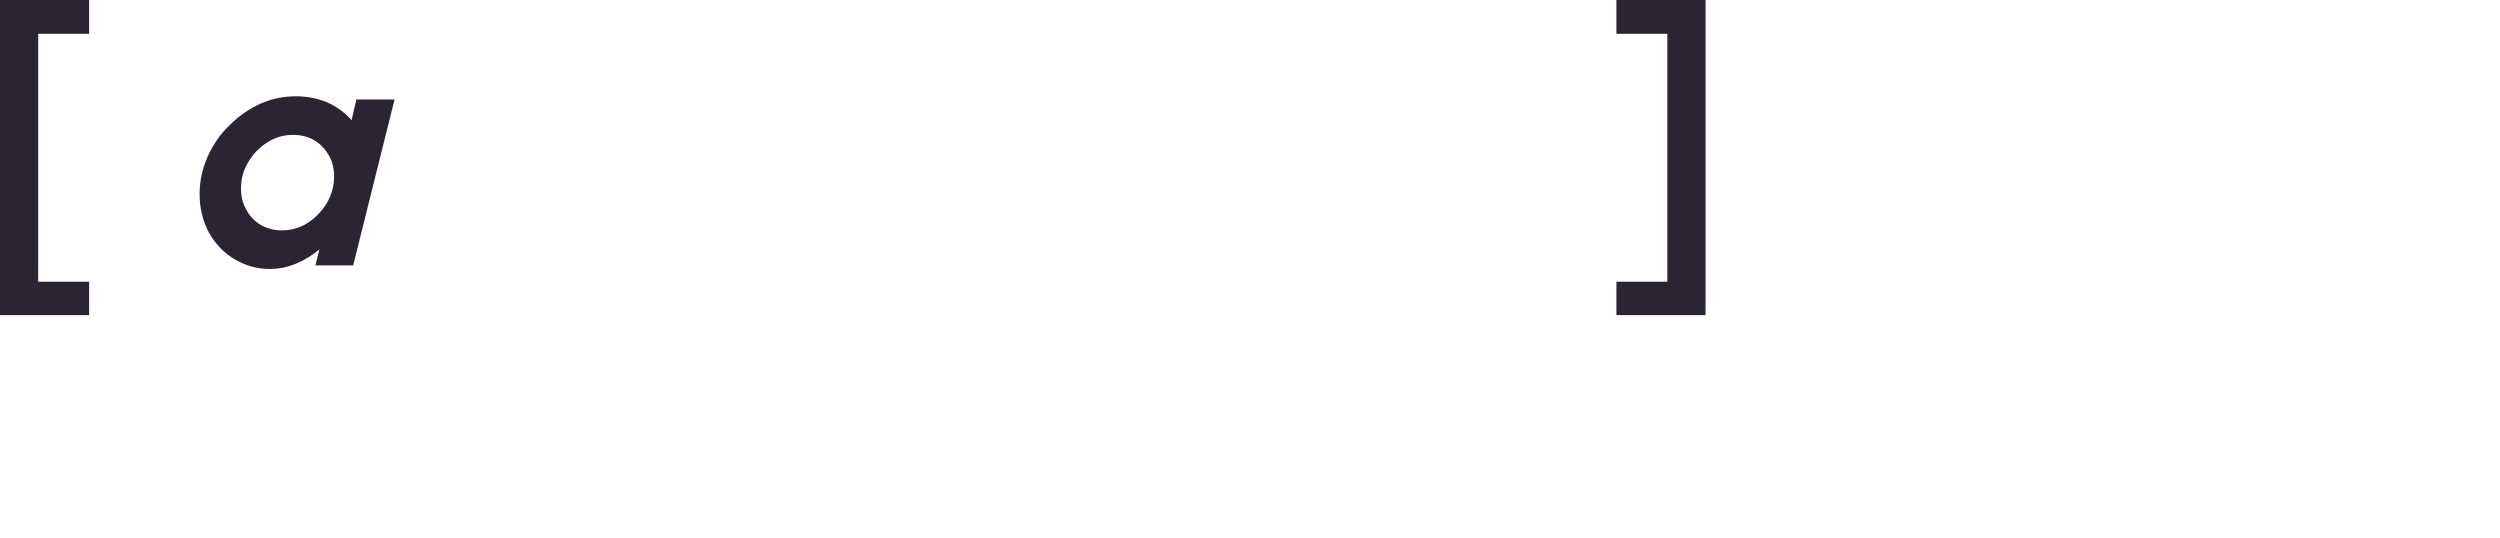
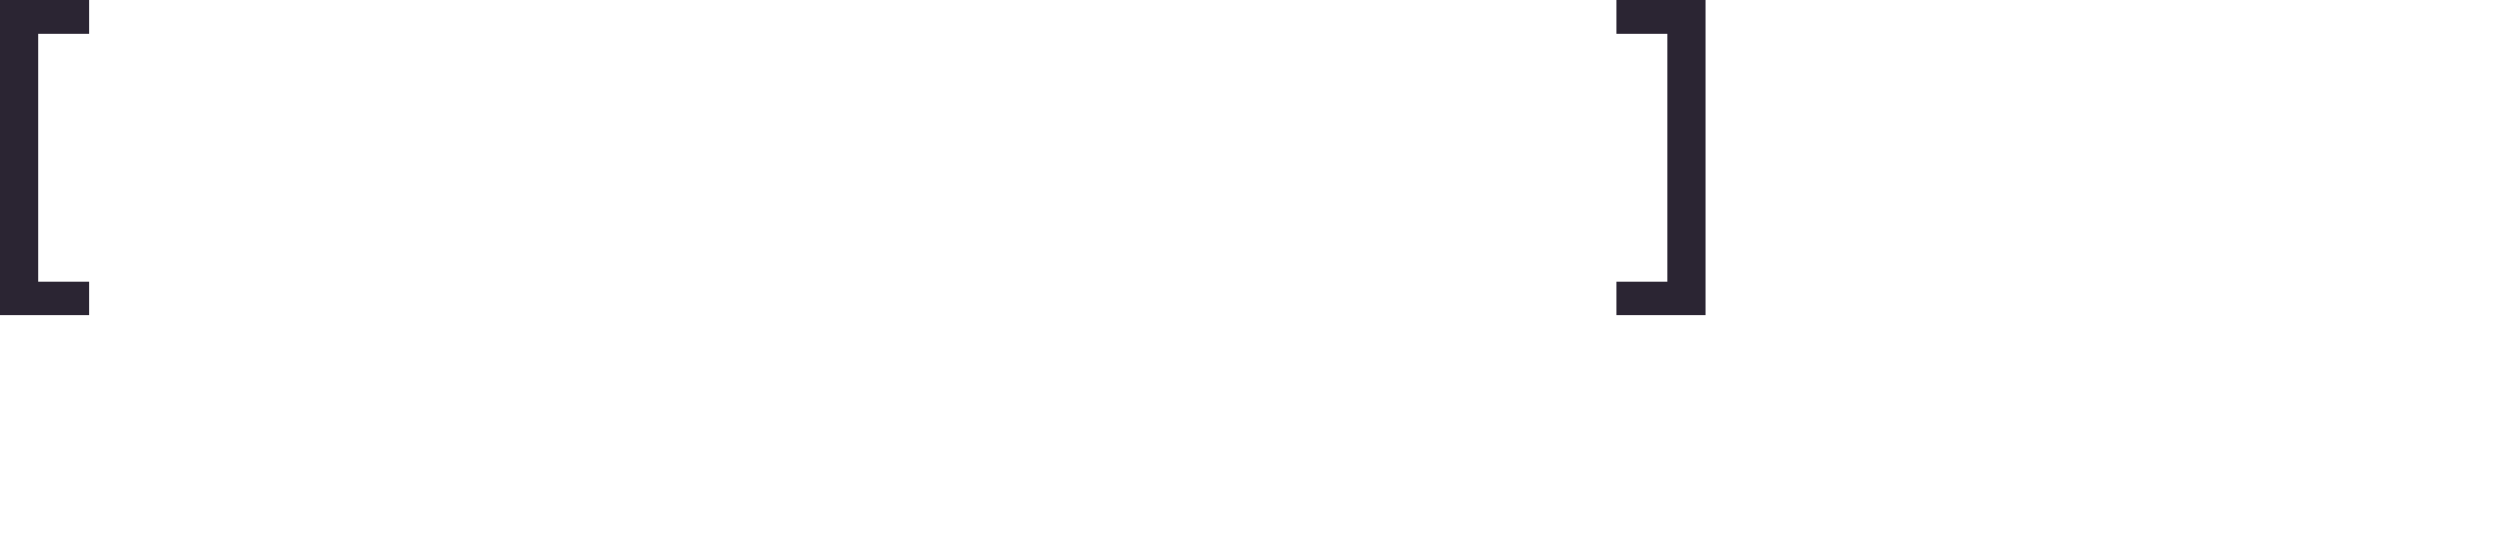
<svg xmlns="http://www.w3.org/2000/svg" width="100%" height="100%" viewBox="0 0 377 81">
-   <path id="left-bracket" d="M0,47.52L0,0L13.44,0L13.44,5.1L5.76,5.1L5.76,42.48L13.44,42.48L13.44,47.52L0,47.52Z" style="fill:#2b2533;fill-rule:nonzero;opacity:1;">
-   </path>
-   <path d="M40.66,40.56C38.68,40.56 36.94,40.02 35.32,39.06C33.7,38.1 32.44,36.72 31.48,35.04C30.58,33.3 30.1,31.38 30.1,29.28C30.1,27.3 30.52,25.44 31.3,23.64C32.08,21.9 33.16,20.28 34.54,18.96C35.92,17.58 37.48,16.44 39.22,15.66C40.96,14.88 42.76,14.52 44.62,14.52C46.3,14.52 47.86,14.82 49.3,15.42C50.8,16.08 52,16.98 53.02,18.12L53.74,15L59.5,15L53.26,40.02L47.56,40.02L48.16,37.62C47.14,38.46 46,39.18 44.74,39.72C43.48,40.26 42.1,40.56 40.66,40.56ZM42.46,34.74C43.9,34.74 45.22,34.38 46.42,33.6C47.62,32.82 48.58,31.8 49.3,30.6C50.02,29.34 50.38,28.02 50.38,26.64C50.38,25.44 50.14,24.36 49.6,23.46C49.06,22.5 48.34,21.72 47.44,21.18C46.54,20.64 45.46,20.34 44.2,20.34C42.82,20.34 41.5,20.7 40.3,21.48C39.1,22.26 38.14,23.22 37.42,24.48C36.7,25.68 36.34,27 36.34,28.44C36.34,29.58 36.58,30.6 37.12,31.56C37.6,32.52 38.32,33.3 39.28,33.9C40.24,34.44 41.26,34.74 42.46,34.74Z" style="fill:#2b2533;fill-rule:nonzero;opacity:1;">
-     <animate id="fadeIna" attributeName="opacity" from="0" to="1" dur="0.4s" begin="0s;holdOff.end" />
-     <animate id="holdOna" attributeName="opacity" from="1" to="1" dur="8s" begin="fadeIna.end" />
-     <animate id="fadeOuta" attributeName="opacity" from="1" to="0" dur="0.1s" begin="holdOna.end" />
-     <animate id="holdOff" attributeName="opacity" from="0" to="0" dur="1.4s" begin="fadeOuta.end" />
-   </path>
-   <path d="M59.401,40.02L65.641,15L71.581,15L70.561,19.08C71.821,17.7 73.201,16.62 74.701,15.9C76.261,15.12 77.941,14.76 79.681,14.76L79.681,20.7C79.201,20.52 78.601,20.46 77.941,20.46C75.841,20.46 73.981,21.18 72.301,22.62C70.681,24.06 69.481,26.22 68.761,29.22L65.941,40.02L59.401,40.02Z" style="fill:#2b2533;fill-rule:nonzero;opacity:0;">
-     <animate id="fadeInr" attributeName="opacity" from="0" to="1" dur="0.4s" begin="0.4s;holdOff.end+0.4s" />
-     <animate id="holdOnr" attributeName="opacity" from="1" to="1" dur="7.6s" begin="fadeInr.end" />
-     <animate id="fadeOutr" attributeName="opacity" from="1" to="0" dur="0.1s" begin="holdOnr.end" />
-     <animate id="holdOff" attributeName="opacity" from="0" to="0" dur="1.4s" begin="fadeOutr.end" />
-   </path>
-   <path d="M78.464,40.02L84.704,15L90.644,15L89.624,19.08C90.884,17.7 92.264,16.62 93.764,15.9C95.324,15.12 97.004,14.76 98.744,14.76L98.744,20.7C98.264,20.52 97.664,20.46 97.004,20.46C94.904,20.46 93.044,21.18 91.364,22.62C89.744,24.06 88.544,26.22 87.824,29.22L85.004,40.02L78.464,40.02Z" style="fill:#2b2533;fill-rule:nonzero;opacity:0;">
-     <animate id="fadeInrr" attributeName="opacity" from="0" to="1" dur="0.4s" begin="0.8s;holdOff.end+0.8s" />
-     <animate id="holdOnrr" attributeName="opacity" from="1" to="1" dur="7.2s" begin="fadeInrr.end" />
-     <animate id="fadeOutrr" attributeName="opacity" from="1" to="0" dur="0.1s" begin="holdOnrr.end" />
-     <animate id="holdOff" attributeName="opacity" from="0" to="0" dur="1.4s" begin="fadeOutrr.end" />
-   </path>
-   <path d="M110.553,40.68C108.333,40.68 106.293,40.2 104.433,39.18C102.633,38.22 101.133,36.84 100.053,35.04C98.973,33.3 98.433,31.26 98.433,29.04C98.433,27.12 98.853,25.26 99.693,23.46C100.473,21.72 101.613,20.1 103.053,18.78C104.433,17.4 106.053,16.32 107.913,15.54C109.773,14.7 111.693,14.34 113.733,14.34C115.473,14.34 117.033,14.64 118.473,15.18C119.913,15.72 121.173,16.56 122.193,17.52L118.953,24.18C118.533,22.98 117.813,22.08 116.793,21.3C115.713,20.58 114.453,20.22 112.953,20.22C111.453,20.22 110.073,20.64 108.813,21.42C107.613,22.14 106.593,23.16 105.873,24.42C105.093,25.68 104.733,27 104.733,28.44C104.733,30.24 105.333,31.74 106.533,32.94C107.733,34.14 109.293,34.8 111.213,34.8C113.073,34.8 114.693,34.32 116.013,33.36C117.393,32.4 118.353,31.38 118.953,30.36L118.953,38.04C117.873,38.88 116.613,39.6 115.173,40.02C113.733,40.5 112.173,40.68 110.553,40.68Z" style="fill:#2b2533;fill-rule:nonzero;opacity:0">
-     <animate id="fadeInc" attributeName="opacity" from="0" to="1" dur="0.4s" begin="1.2s;holdOffc.end+1.2s" />
-     <animate id="holdOnc" attributeName="opacity" from="1" to="1" dur="6.8s" begin="fadeInc.end" />
-     <animate id="fadeOutc" attributeName="opacity" from="1" to="0" dur="0.1s" begin="holdOnc.end" />
-     <animate id="holdOffc" attributeName="opacity" from="0" to="0" dur="1.4s" begin="fadeOutc.end" />
-   </path>
-   <path class="path" d="M135.626,40.8C133.466,40.8 131.486,40.26 129.686,39.24C127.886,38.22 126.446,36.84 125.366,35.1C124.286,33.3 123.746,31.26 123.746,29.04C123.746,27.12 124.166,25.26 124.946,23.46C125.786,21.72 126.866,20.1 128.246,18.72C129.686,17.34 131.306,16.26 133.046,15.48C134.846,14.7 136.766,14.28 138.746,14.28C140.966,14.28 143.006,14.76 144.806,15.84C146.546,16.86 147.986,18.24 149.006,19.98C150.086,21.78 150.566,23.76 150.566,25.92C150.566,27.9 150.206,29.76 149.366,31.5C148.526,33.3 147.446,34.92 146.066,36.3C144.686,37.68 143.066,38.76 141.266,39.54C139.466,40.38 137.606,40.8 135.626,40.8ZM136.286,34.86C137.726,34.86 139.046,34.44 140.246,33.66C141.446,32.88 142.406,31.86 143.186,30.6C143.906,29.34 144.266,28.02 144.266,26.64C144.266,24.84 143.726,23.34 142.526,22.08C141.386,20.82 139.886,20.22 138.026,20.22C136.646,20.22 135.326,20.58 134.066,21.36C132.866,22.14 131.906,23.16 131.186,24.42C130.406,25.62 130.046,27 130.046,28.44C130.046,30.24 130.646,31.74 131.786,33C132.986,34.2 134.486,34.86 136.286,34.86Z" style="fill:#2b2533;fill-rule:nonzero;opacity:0;">
-     <animate id="fadeIno" attributeName="opacity" from="0" to="1" dur="0.4s" begin="1.6s;holdOffo.end+1.6s" />
-     <animate id="holdOno" attributeName="opacity" from="1" to="1" dur="6.4s" begin="fadeIno.end" />
-     <animate id="fadeOuto" attributeName="opacity" from="1" to="0" dur="0.1s" begin="holdOno.end" />
-     <animate id="holdOffo" attributeName="opacity" from="0" to="0" dur="1.4s" begin="fadeOuto.end" />
-   </path>
-   <path class="path" d="M152.216,40.02L158.456,15L164.396,15L163.736,17.7C164.816,16.56 166.016,15.66 167.336,15.12C168.656,14.58 170.036,14.28 171.416,14.28C173.216,14.28 174.776,14.64 175.976,15.42C177.176,16.2 178.016,17.22 178.556,18.48C179.756,17.1 181.196,16.02 182.756,15.3C184.316,14.64 185.936,14.28 187.556,14.28C189.896,14.28 191.756,14.82 193.136,15.9C194.456,16.98 195.356,18.42 195.776,20.1C196.196,21.84 196.136,23.7 195.656,25.62L191.996,40.02L185.456,40.02L189.056,25.74C189.476,24.12 189.416,22.68 188.756,21.48C188.156,20.28 186.956,19.68 185.276,19.68C183.956,19.68 182.756,20.16 181.556,21.06C180.416,21.96 179.576,23.34 179.096,25.2L175.376,40.02L168.836,40.02L172.436,25.74C172.856,24.12 172.796,22.68 172.136,21.48C171.536,20.28 170.336,19.68 168.656,19.68C167.336,19.68 166.136,20.16 164.936,21.06C163.736,21.96 162.896,23.34 162.476,25.2L158.756,40.02L152.216,40.02Z" style="fill:#2b2533;fill-rule:nonzero;opacity:0;">
-     <animate id="fadeInm" attributeName="opacity" from="0" to="1" dur="0.4s" begin="2.0s;holdOffm.end+2.0s" />
-     <animate id="holdOnm" attributeName="opacity" from="1" to="1" dur="6.0s" begin="fadeInm.end" />
-     <animate id="fadeOutm" attributeName="opacity" from="1" to="0" dur="0.1s" begin="holdOnm.end" />
-     <animate id="holdOffm" attributeName="opacity" from="0" to="0" dur="1.4s" begin="fadeOutm.end" />
-   </path>
-   <path class="path" d="M194.506,52.5L203.866,15L209.626,15L208.966,17.46C209.986,16.56 211.126,15.84 212.446,15.3C213.706,14.76 215.026,14.52 216.466,14.52C218.446,14.52 220.246,15 221.866,15.96C223.426,16.98 224.686,18.3 225.646,19.98C226.546,21.72 227.026,23.64 227.026,25.74C227.026,27.72 226.666,29.58 225.826,31.38C225.046,33.18 223.966,34.74 222.586,36.12C221.266,37.5 219.706,38.58 217.966,39.36C216.226,40.14 214.426,40.56 212.506,40.56C211.006,40.56 209.626,40.26 208.306,39.78C206.986,39.24 205.846,38.52 204.826,37.62L201.046,52.5L194.506,52.5ZM212.926,34.68C214.366,34.68 215.626,34.32 216.826,33.54C218.026,32.82 218.986,31.8 219.766,30.6C220.486,29.34 220.846,28.02 220.846,26.64C220.846,25.44 220.546,24.36 220.066,23.46C219.526,22.5 218.806,21.72 217.906,21.18C216.946,20.58 215.926,20.28 214.666,20.28C213.286,20.28 211.966,20.7 210.766,21.42C209.566,22.2 208.606,23.22 207.886,24.42C207.106,25.68 206.746,27 206.746,28.44C206.746,29.58 207.046,30.66 207.526,31.62C208.066,32.52 208.786,33.3 209.746,33.84C210.646,34.44 211.726,34.68 212.926,34.68Z" style="fill:#2b2533;fill-rule:nonzero;opacity:0;">
-     <animate id="fadeInp" attributeName="opacity" from="0" to="1" dur="0.4s" begin="2.4s;holdOffp.end+2.4s" />
-     <animate id="holdOnp" attributeName="opacity" from="1" to="1" dur="5.6s" begin="fadeInp.end" />
-     <animate id="fadeOutp" attributeName="opacity" from="1" to="0" dur="0.1s" begin="holdOnp.end" />
-     <animate id="holdOffp" attributeName="opacity" from="0" to="0" dur="1.4s" begin="fadeOutp.end" />
-   </path>
-   <path id="right-bracket" d="M243.756,47.52L243.756,42.48L251.436,42.48L251.436,5.1L243.756,5.1L243.756,0L257.196,0L257.196,47.52L243.756,47.52Z" style="fill:#2b2533;fill-rule:nonzero;opacity:1;">
-     <animateTransform id="m1" attributeName="transform" type="translate" from="-180,0" to="-160,0" dur="0.32s" begin="0s; m16.end" />
-     <animateTransform id="m2" attributeName="transform" type="translate" from="-160,0" to="-160,0" dur="0.08s" begin="m1.end" />
-     <animateTransform id="m3" attributeName="transform" type="translate" from="-160,0" to="-140,0" dur="0.32s" begin="m2.end" />
-     <animateTransform id="m4" attributeName="transform" type="translate" from="-140,0" to="-140,0" dur="0.08s" begin="m3.end" />
-     <animateTransform id="m5" attributeName="transform" type="translate" from="-140,0" to="-120,0" dur="0.32s" begin="m4.end" />
-     <animateTransform id="m6" attributeName="transform" type="translate" from="-120,0" to="-120,0" dur="0.08s" begin="m5.end" />
-     <animateTransform id="m7" attributeName="transform" type="translate" from="-120,0" to="-100,0" dur="0.32s" begin="m6.end" />
-     <animateTransform id="m8" attributeName="transform" type="translate" from="-100,0" to="-100,0" dur="0.08s" begin="m7.end" />
-     <animateTransform id="m9" attributeName="transform" type="translate" from="-100,0" to="-78,0" dur="0.32s" begin="m8.end" />
-     <animateTransform id="m10" attributeName="transform" type="translate" from="-78,0" to="-78,0" dur="0.08s" begin="m9.end" />
-     <animateTransform id="m11" attributeName="transform" type="translate" from="-78,0" to="-40,0" dur="0.32s" begin="m10.end" />
-     <animateTransform id="m12" attributeName="transform" type="translate" from="-40,0" to="-40,0" dur="0.08s" begin="m11.end" />
-     <animateTransform id="m13" attributeName="transform" type="translate" from="-40,0" to="-2,0" dur="0.5s" begin="m12.end" />
-     <animateTransform id="m14" attributeName="transform" type="translate" from="-2,0" to="-2,0" dur="5.7s" begin="m13.end" />
-     <animateTransform id="m15" attributeName="transform" type="translate" from="-2,0" to="-180,0" dur="0.3s" begin="m14.end" />
-     <animateTransform id="m16" attributeName="transform" type="translate" from="-180,0" to="-180,0" dur="0.9s" begin="m15.end" />
-   </path>
+   <style>
+     .ltr { will-change: opacity; }
+     #right-bracket { will-change: transform; animation: hop 9.9s cubic-bezier(0.22, 1, 0.36, 1) infinite; }
+ 
+     .ga  { animation: fa  9.9s infinite; }
+     .gr  { animation: fr  9.9s infinite; }
+     .grr { animation: frr 9.9s infinite; }
+     .gc  { animation: fc  9.9s infinite; }
+     .go  { animation: fo  9.9s infinite; }
+     .gm  { animation: fm  9.9s infinite; }
+     .gp  { animation: fp  9.9s infinite; }
+ 
+     /* letters fade in 0.4s apart, all fade out together at 8.4-8.5s */
+     @keyframes fa  { 0% {opacity:0} 4.04% {opacity:1} 84.849% {opacity:1} 85.859% {opacity:0} 100% {opacity:0} }
+     @keyframes fr  { 0%, 4.04% {opacity:0} 8.081% {opacity:1} 84.849% {opacity:1} 85.859% {opacity:0} 100% {opacity:0} }
+     @keyframes frr { 0%, 8.081% {opacity:0} 12.121% {opacity:1} 84.849% {opacity:1} 85.859% {opacity:0} 100% {opacity:0} }
+     @keyframes fc  { 0%, 12.121% {opacity:0} 16.162% {opacity:1} 84.849% {opacity:1} 85.859% {opacity:0} 100% {opacity:0} }
+     @keyframes fo  { 0%, 16.162% {opacity:0} 20.202% {opacity:1} 84.849% {opacity:1} 85.859% {opacity:0} 100% {opacity:0} }
+     @keyframes fm  { 0%, 20.202% {opacity:0} 24.242% {opacity:1} 84.849% {opacity:1} 85.859% {opacity:0} 100% {opacity:0} }
+     @keyframes fp  { 0%, 24.242% {opacity:0} 28.283% {opacity:1} 84.849% {opacity:1} 85.859% {opacity:0} 100% {opacity:0} }
+ 
+     /* bracket: 7 eased hops, each parking at letter_right_edge + 16.66 */
+     @keyframes hop {
+       0%       { transform: translateX(-180px); }
+       3.232%  { transform: translateX(-167.596px); }
+       4.04%  { transform: translateX(-167.596px); }
+       7.273%  { transform: translateX(-147.415px); }
+       8.081%  { transform: translateX(-147.415px); }
+       11.313% { transform: translateX(-128.352px); }
+       12.121% { transform: translateX(-128.352px); }
+       15.354% { transform: translateX(-104.903px); }
+       16.162% { transform: translateX(-104.903px); }
+       19.394% { transform: translateX(-76.53px); }
+       20.202%  { transform: translateX(-76.53px); }
+       23.434% { transform: translateX(-31.039px); }
+       24.242% { transform: translateX(-31.039px); }
+       29.293% { transform: translateX(-0.07px); }
+       86.869% { transform: translateX(-0.07px); }
+       89.899%  { transform: translateX(-180px); }
+       100%     { transform: translateX(-180px); }
+     }
+   </style>
+   <path id="left-bracket" d="M0,47.52L0,0L13.44,0L13.44,5.1L5.76,5.1L5.76,42.48L13.44,42.48L13.44,47.52L0,47.52Z" style="fill:#2b2533;fill-rule:nonzero;opacity:1;" />
+   <path class="ltr ga" d="M40.66,40.56C38.68,40.56 36.94,40.02 35.32,39.06C33.7,38.1 32.44,36.72 31.48,35.04C30.58,33.3 30.1,31.38 30.1,29.28C30.1,27.3 30.52,25.44 31.3,23.64C32.08,21.9 33.16,20.28 34.54,18.96C35.92,17.58 37.48,16.44 39.22,15.66C40.96,14.88 42.76,14.52 44.62,14.52C46.3,14.52 47.86,14.82 49.3,15.42C50.8,16.08 52,16.98 53.02,18.12L53.74,15L59.5,15L53.26,40.02L47.56,40.02L48.16,37.62C47.14,38.46 46,39.18 44.74,39.72C43.48,40.26 42.1,40.56 40.66,40.56ZM42.46,34.74C43.9,34.74 45.22,34.38 46.42,33.6C47.62,32.82 48.58,31.8 49.3,30.6C50.02,29.34 50.38,28.02 50.38,26.64C50.38,25.44 50.14,24.36 49.6,23.46C49.06,22.5 48.34,21.72 47.44,21.18C46.54,20.64 45.46,20.34 44.2,20.34C42.82,20.34 41.5,20.7 40.3,21.48C39.1,22.26 38.14,23.22 37.42,24.48C36.7,25.68 36.34,27 36.34,28.44C36.34,29.58 36.58,30.6 37.12,31.56C37.6,32.52 38.32,33.3 39.28,33.9C40.24,34.44 41.26,34.74 42.46,34.74Z" style="fill:#2b2533;fill-rule:nonzero;opacity:0;" />
+   <path class="ltr gr" d="M59.401,40.02L65.641,15L71.581,15L70.561,19.08C71.821,17.7 73.201,16.62 74.701,15.9C76.261,15.12 77.941,14.76 79.681,14.76L79.681,20.7C79.201,20.52 78.601,20.46 77.941,20.46C75.841,20.46 73.981,21.18 72.301,22.62C70.681,24.06 69.481,26.22 68.761,29.22L65.941,40.02L59.401,40.02Z" style="fill:#2b2533;fill-rule:nonzero;opacity:0;" />
+   <path class="ltr grr" d="M78.464,40.02L84.704,15L90.644,15L89.624,19.08C90.884,17.7 92.264,16.62 93.764,15.9C95.324,15.12 97.004,14.76 98.744,14.76L98.744,20.7C98.264,20.52 97.664,20.46 97.004,20.46C94.904,20.46 93.044,21.18 91.364,22.62C89.744,24.06 88.544,26.22 87.824,29.22L85.004,40.02L78.464,40.02Z" style="fill:#2b2533;fill-rule:nonzero;opacity:0;" />
+   <path class="ltr gc" d="M110.553,40.68C108.333,40.68 106.293,40.2 104.433,39.18C102.633,38.22 101.133,36.84 100.053,35.04C98.973,33.3 98.433,31.26 98.433,29.04C98.433,27.12 98.853,25.26 99.693,23.46C100.473,21.72 101.613,20.1 103.053,18.78C104.433,17.4 106.053,16.32 107.913,15.54C109.773,14.7 111.693,14.34 113.733,14.34C115.473,14.34 117.033,14.64 118.473,15.18C119.913,15.72 121.173,16.56 122.193,17.52L118.953,24.18C118.533,22.98 117.813,22.08 116.793,21.3C115.713,20.58 114.453,20.22 112.953,20.22C111.453,20.22 110.073,20.64 108.813,21.42C107.613,22.14 106.593,23.16 105.873,24.42C105.093,25.68 104.733,27 104.733,28.44C104.733,30.24 105.333,31.74 106.533,32.94C107.733,34.14 109.293,34.8 111.213,34.8C113.073,34.8 114.693,34.32 116.013,33.36C117.393,32.4 118.353,31.38 118.953,30.36L118.953,38.04C117.873,38.88 116.613,39.6 115.173,40.02C113.733,40.5 112.173,40.68 110.553,40.68Z" style="fill:#2b2533;fill-rule:nonzero;opacity:0;" />
+   <path class="ltr go" d="M135.626,40.8C133.466,40.8 131.486,40.26 129.686,39.24C127.886,38.22 126.446,36.84 125.366,35.1C124.286,33.3 123.746,31.26 123.746,29.04C123.746,27.12 124.166,25.26 124.946,23.46C125.786,21.72 126.866,20.1 128.246,18.72C129.686,17.34 131.306,16.26 133.046,15.48C134.846,14.7 136.766,14.28 138.746,14.28C140.966,14.28 143.006,14.76 144.806,15.84C146.546,16.86 147.986,18.24 149.006,19.98C150.086,21.78 150.566,23.76 150.566,25.92C150.566,27.9 150.206,29.76 149.366,31.5C148.526,33.3 147.446,34.92 146.066,36.3C144.686,37.68 143.066,38.76 141.266,39.54C139.466,40.38 137.606,40.8 135.626,40.8ZM136.286,34.86C137.726,34.86 139.046,34.44 140.246,33.66C141.446,32.88 142.406,31.86 143.186,30.6C143.906,29.34 144.266,28.02 144.266,26.64C144.266,24.84 143.726,23.34 142.526,22.08C141.386,20.82 139.886,20.22 138.026,20.22C136.646,20.22 135.326,20.58 134.066,21.36C132.866,22.14 131.906,23.16 131.186,24.42C130.406,25.62 130.046,27 130.046,28.44C130.046,30.24 130.646,31.74 131.786,33C132.986,34.2 134.486,34.86 136.286,34.86Z" style="fill:#2b2533;fill-rule:nonzero;opacity:0;" />
+   <path class="ltr gm" d="M152.216,40.02L158.456,15L164.396,15L163.736,17.7C164.816,16.56 166.016,15.66 167.336,15.12C168.656,14.58 170.036,14.28 171.416,14.28C173.216,14.28 174.776,14.64 175.976,15.42C177.176,16.2 178.016,17.22 178.556,18.48C179.756,17.1 181.196,16.02 182.756,15.3C184.316,14.64 185.936,14.28 187.556,14.28C189.896,14.28 191.756,14.82 193.136,15.9C194.456,16.98 195.356,18.42 195.776,20.1C196.196,21.84 196.136,23.7 195.656,25.62L191.996,40.02L185.456,40.02L189.056,25.74C189.476,24.12 189.416,22.68 188.756,21.48C188.156,20.28 186.956,19.68 185.276,19.68C183.956,19.68 182.756,20.16 181.556,21.06C180.416,21.96 179.576,23.34 179.096,25.2L175.376,40.02L168.836,40.02L172.436,25.74C172.856,24.12 172.796,22.68 172.136,21.48C171.536,20.28 170.336,19.68 168.656,19.68C167.336,19.68 166.136,20.16 164.936,21.06C163.736,21.96 162.896,23.34 162.476,25.2L158.756,40.02L152.216,40.02Z" style="fill:#2b2533;fill-rule:nonzero;opacity:0;" />
+   <path class="ltr gp" d="M194.506,52.5L203.866,15L209.626,15L208.966,17.46C209.986,16.56 211.126,15.84 212.446,15.3C213.706,14.76 215.026,14.52 216.466,14.52C218.446,14.52 220.246,15 221.866,15.96C223.426,16.98 224.686,18.3 225.646,19.98C226.546,21.72 227.026,23.64 227.026,25.74C227.026,27.72 226.666,29.58 225.826,31.38C225.046,33.18 223.966,34.74 222.586,36.12C221.266,37.5 219.706,38.58 217.966,39.36C216.226,40.14 214.426,40.56 212.506,40.56C211.006,40.56 209.626,40.26 208.306,39.78C206.986,39.24 205.846,38.52 204.826,37.62L201.046,52.5L194.506,52.5ZM212.926,34.68C214.366,34.68 215.626,34.32 216.826,33.54C218.026,32.82 218.986,31.8 219.766,30.6C220.486,29.34 220.846,28.02 220.846,26.64C220.846,25.44 220.546,24.36 220.066,23.46C219.526,22.5 218.806,21.72 217.906,21.18C216.946,20.58 215.926,20.28 214.666,20.28C213.286,20.28 211.966,20.7 210.766,21.42C209.566,22.2 208.606,23.22 207.886,24.42C207.106,25.68 206.746,27 206.746,28.44C206.746,29.58 207.046,30.66 207.526,31.62C208.066,32.52 208.786,33.3 209.746,33.84C210.646,34.44 211.726,34.68 212.926,34.68Z" style="fill:#2b2533;fill-rule:nonzero;opacity:0;" />
+   <path id="right-bracket" d="M243.756,47.52L243.756,42.48L251.436,42.48L251.436,5.1L243.756,5.1L243.756,0L257.196,0L257.196,47.52L243.756,47.52Z" style="fill:#2b2533;fill-rule:nonzero;opacity:1;" />
</svg>
